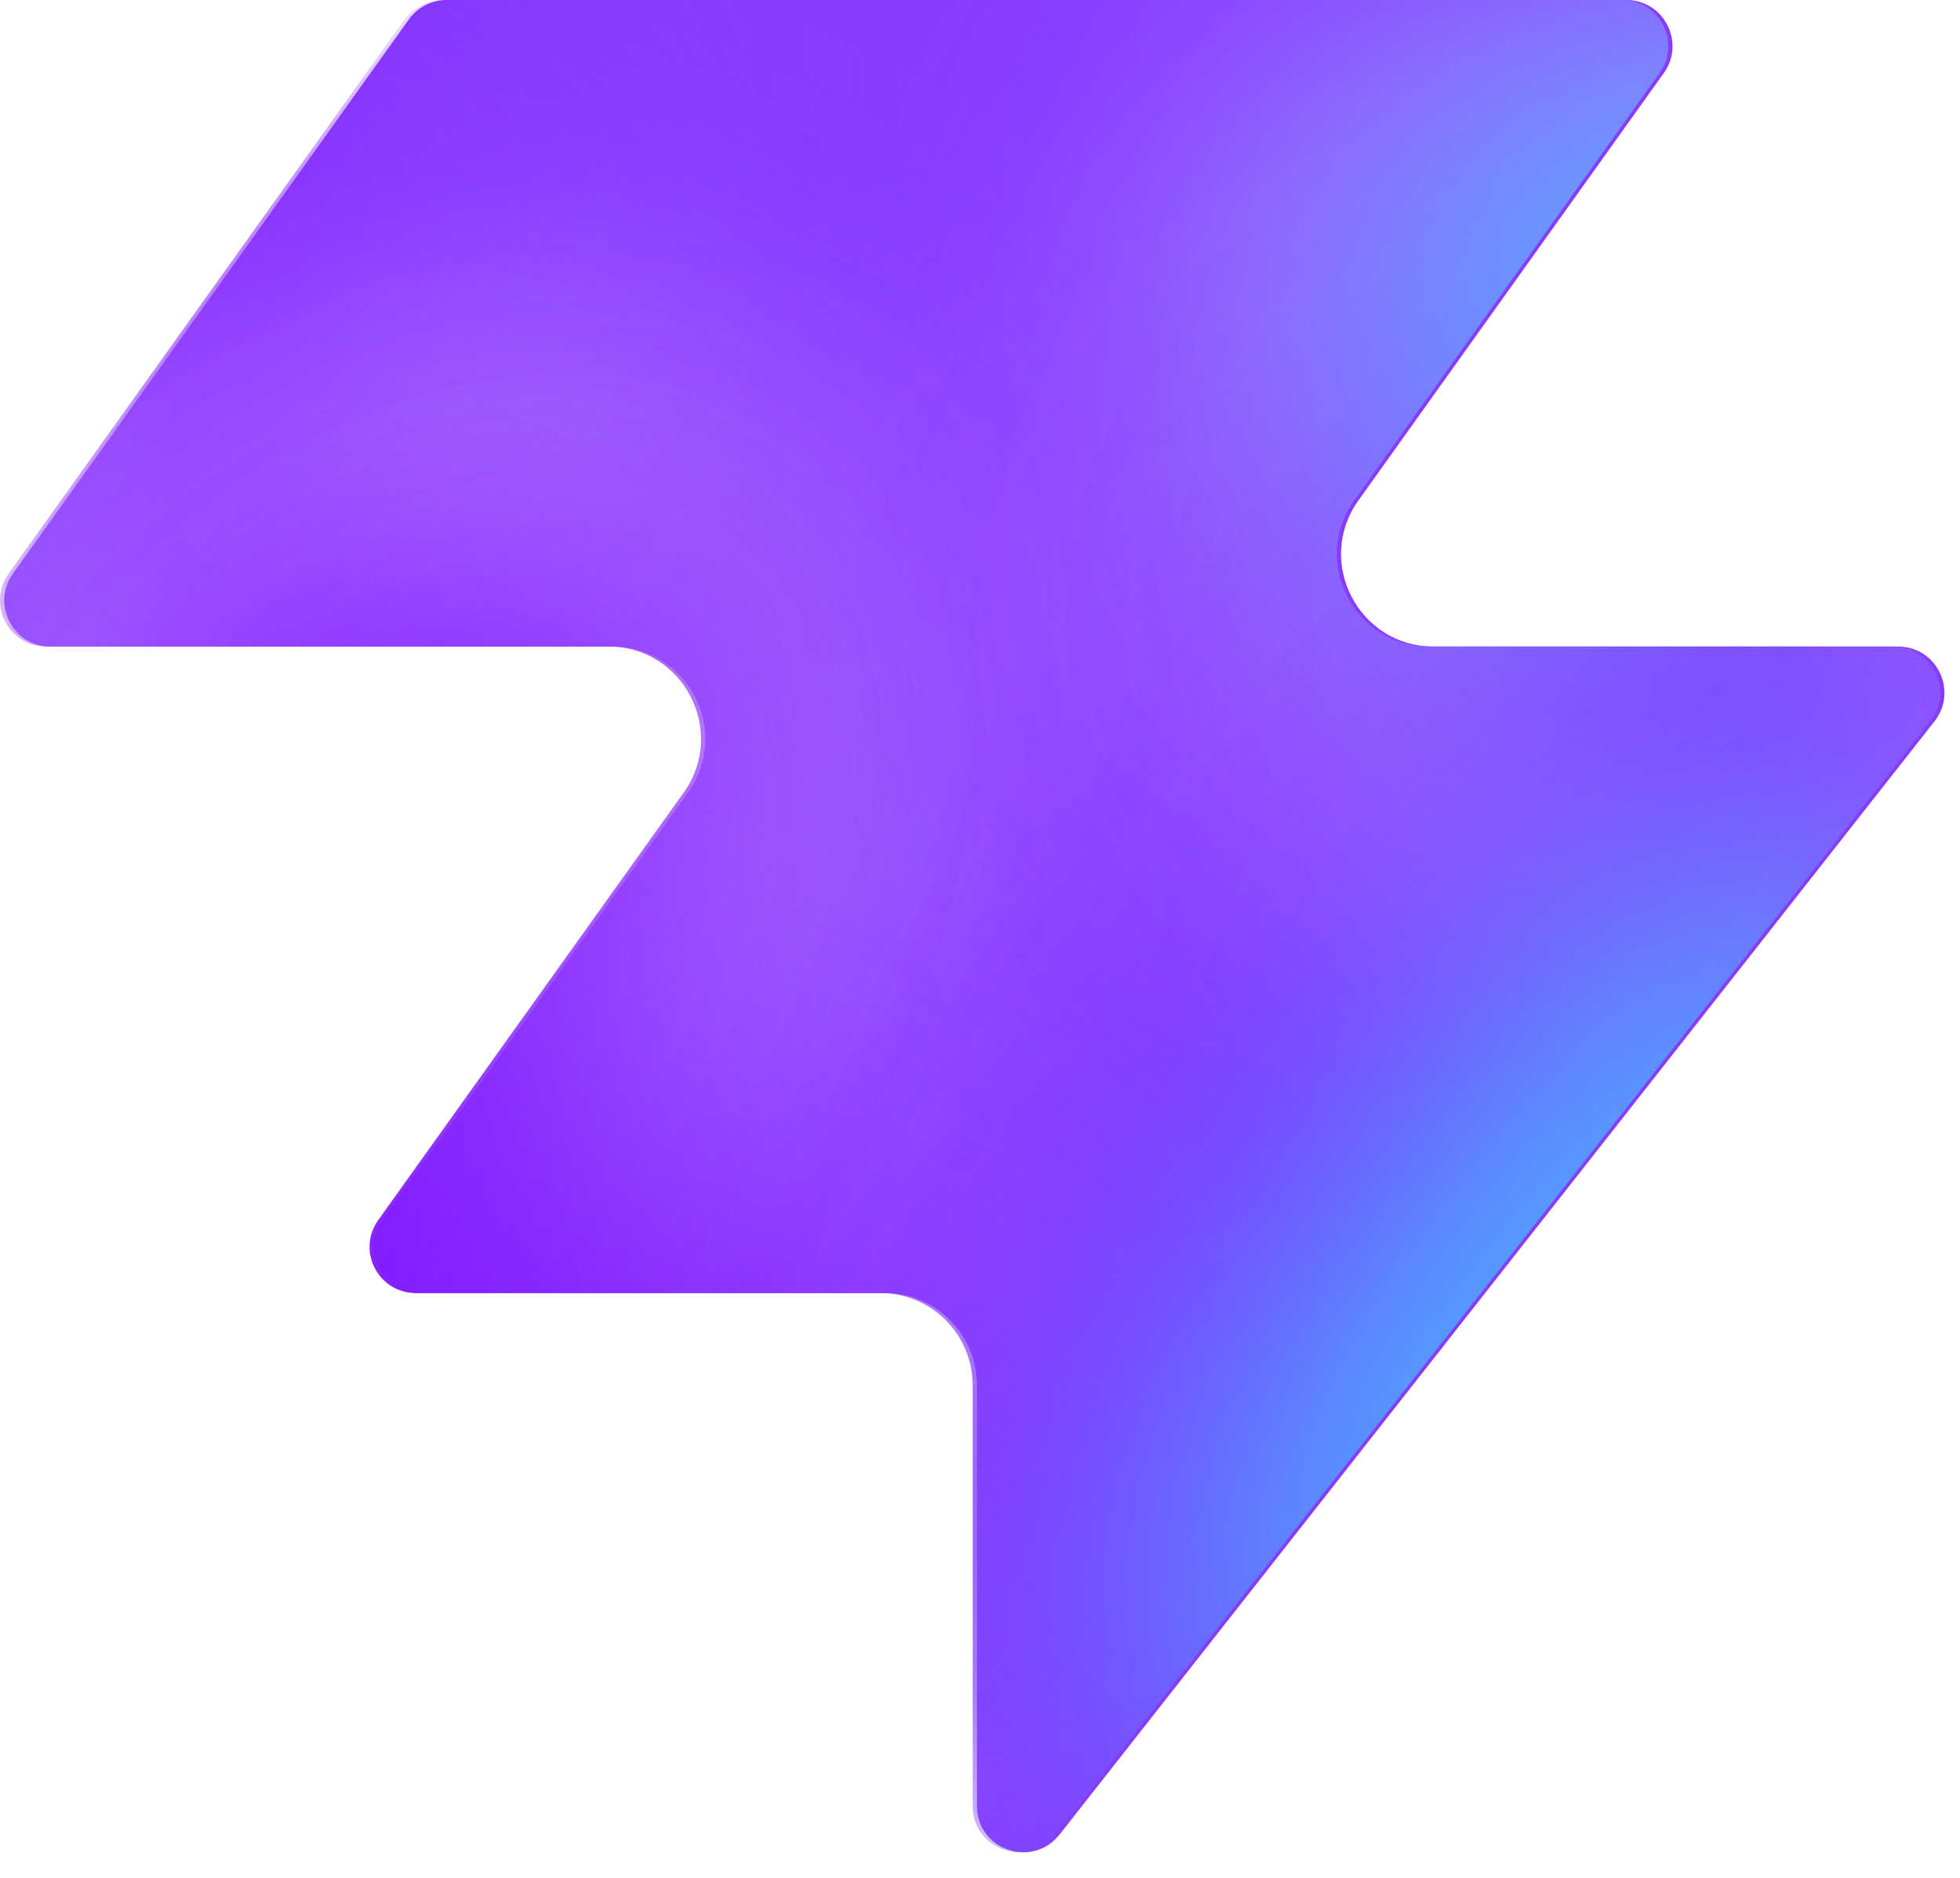
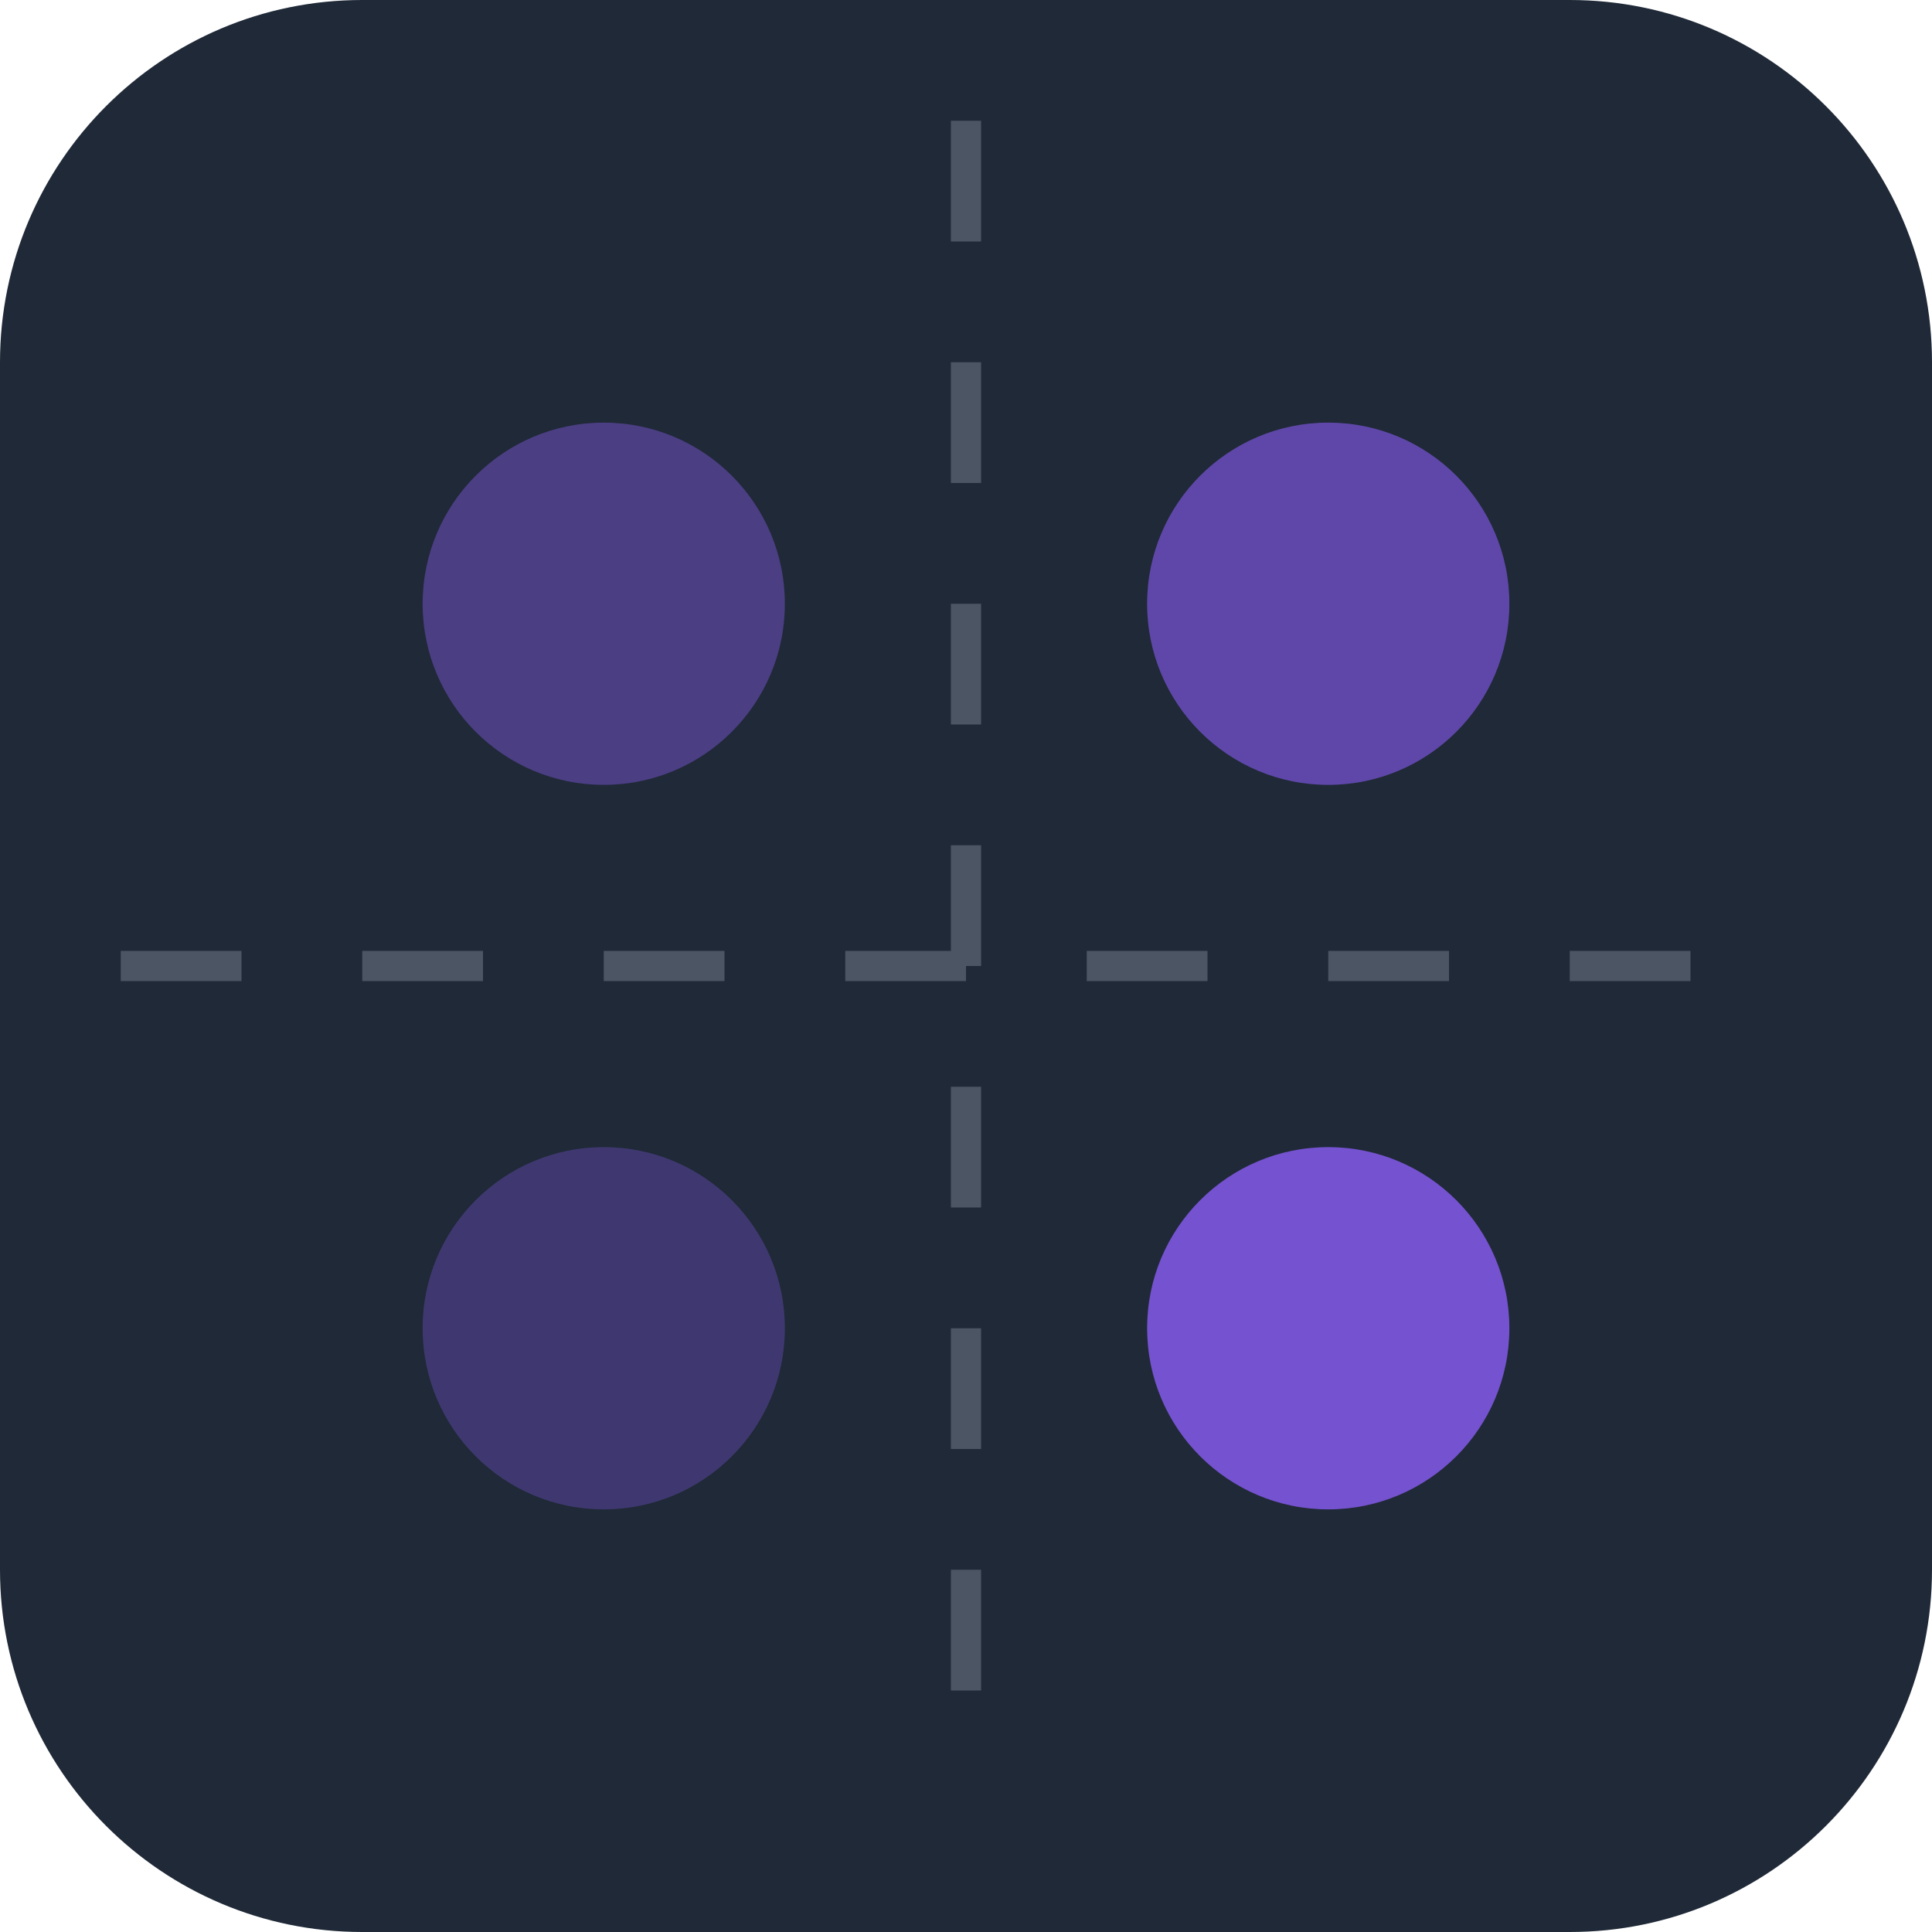
- <svg xmlns="http://www.w3.org/2000/svg" width="48" height="46" fill="none" viewBox="0 0 48 46">
-   <path fill="#863bff" d="M25.946 44.938c-.664.845-2.021.375-2.021-.698V33.937a2.26 2.26 0 0 0-2.262-2.262H10.287c-.92 0-1.456-1.04-.92-1.788l7.48-10.471c1.07-1.497 0-3.578-1.842-3.578H1.237c-.92 0-1.456-1.04-.92-1.788L10.013.474c.214-.297.556-.474.92-.474h28.894c.92 0 1.456 1.04.92 1.788l-7.48 10.471c-1.07 1.498 0 3.579 1.842 3.579h11.377c.943 0 1.473 1.088.89 1.83L25.947 44.94z" style="fill:#863bff;fill:color(display-p3 .525 .23 1);fill-opacity:1" />
-   <mask id="a" width="48" height="46" x="0" y="0" maskUnits="userSpaceOnUse" style="mask-type:alpha">
-     <path fill="#000" d="M25.842 44.938c-.664.844-2.021.375-2.021-.698V33.937a2.26 2.26 0 0 0-2.262-2.262H10.183c-.92 0-1.456-1.04-.92-1.788l7.48-10.471c1.07-1.498 0-3.579-1.842-3.579H1.133c-.92 0-1.456-1.04-.92-1.787L9.91.473c.214-.297.556-.474.92-.474h28.894c.92 0 1.456 1.04.92 1.788l-7.48 10.471c-1.07 1.498 0 3.578 1.842 3.578h11.377c.943 0 1.473 1.088.89 1.832L25.843 44.94z" style="fill:#000;fill-opacity:1" />
-   </mask>
-   <g mask="url(#a)">
-     <g filter="url(#b)">
-       <ellipse cx="5.508" cy="14.704" fill="#ede6ff" rx="5.508" ry="14.704" style="fill:#ede6ff;fill:color(display-p3 .927 .903 1);fill-opacity:1" transform="matrix(.00324 1 1 -.00324 -4.47 31.516)" />
-     </g>
-     <g filter="url(#c)">
-       <ellipse cx="10.399" cy="29.851" fill="#ede6ff" rx="10.399" ry="29.851" style="fill:#ede6ff;fill:color(display-p3 .927 .903 1);fill-opacity:1" transform="matrix(.00324 1 1 -.00324 -39.328 7.883)" />
-     </g>
-     <g filter="url(#d)">
-       <ellipse cx="5.508" cy="30.487" fill="#7e14ff" rx="5.508" ry="30.487" style="fill:#7e14ff;fill:color(display-p3 .492 .077 1);fill-opacity:1" transform="rotate(89.814 -25.913 -14.639)scale(1 -1)" />
-     </g>
-     <g filter="url(#e)">
-       <ellipse cx="5.508" cy="30.599" fill="#7e14ff" rx="5.508" ry="30.599" style="fill:#7e14ff;fill:color(display-p3 .492 .077 1);fill-opacity:1" transform="rotate(89.814 -32.644 -3.334)scale(1 -1)" />
-     </g>
-     <g filter="url(#f)">
-       <ellipse cx="5.508" cy="30.599" fill="#7e14ff" rx="5.508" ry="30.599" style="fill:#7e14ff;fill:color(display-p3 .492 .077 1);fill-opacity:1" transform="matrix(.00324 1 1 -.00324 -34.34 30.47)" />
-     </g>
-     <g filter="url(#g)">
-       <ellipse cx="14.072" cy="22.078" fill="#ede6ff" rx="14.072" ry="22.078" style="fill:#ede6ff;fill:color(display-p3 .927 .903 1);fill-opacity:1" transform="rotate(93.35 24.506 48.493)scale(-1 1)" />
-     </g>
-     <g filter="url(#h)">
-       <ellipse cx="3.47" cy="21.501" fill="#7e14ff" rx="3.47" ry="21.501" style="fill:#7e14ff;fill:color(display-p3 .492 .077 1);fill-opacity:1" transform="rotate(89.009 28.708 47.59)scale(-1 1)" />
-     </g>
-     <g filter="url(#i)">
-       <ellipse cx="3.47" cy="21.501" fill="#7e14ff" rx="3.47" ry="21.501" style="fill:#7e14ff;fill:color(display-p3 .492 .077 1);fill-opacity:1" transform="rotate(89.009 28.708 47.59)scale(-1 1)" />
-     </g>
-     <g filter="url(#j)">
-       <ellipse cx=".387" cy="8.972" fill="#7e14ff" rx="4.407" ry="29.108" style="fill:#7e14ff;fill:color(display-p3 .492 .077 1);fill-opacity:1" transform="rotate(39.51 .387 8.972)" />
-     </g>
-     <g filter="url(#k)">
-       <ellipse cx="47.523" cy="-6.092" fill="#7e14ff" rx="4.407" ry="29.108" style="fill:#7e14ff;fill:color(display-p3 .492 .077 1);fill-opacity:1" transform="rotate(37.892 47.523 -6.092)" />
-     </g>
-     <g filter="url(#l)">
-       <ellipse cx="41.412" cy="6.333" fill="#47bfff" rx="5.971" ry="9.665" style="fill:#47bfff;fill:color(display-p3 .28 .748 1);fill-opacity:1" transform="rotate(37.892 41.412 6.333)" />
-     </g>
-     <g filter="url(#m)">
-       <ellipse cx="-1.879" cy="38.332" fill="#7e14ff" rx="4.407" ry="29.108" style="fill:#7e14ff;fill:color(display-p3 .492 .077 1);fill-opacity:1" transform="rotate(37.892 -1.88 38.332)" />
-     </g>
-     <g filter="url(#n)">
-       <ellipse cx="-1.879" cy="38.332" fill="#7e14ff" rx="4.407" ry="29.108" style="fill:#7e14ff;fill:color(display-p3 .492 .077 1);fill-opacity:1" transform="rotate(37.892 -1.88 38.332)" />
-     </g>
-     <g filter="url(#o)">
-       <ellipse cx="35.651" cy="29.907" fill="#7e14ff" rx="4.407" ry="29.108" style="fill:#7e14ff;fill:color(display-p3 .492 .077 1);fill-opacity:1" transform="rotate(37.892 35.651 29.907)" />
-     </g>
-     <g filter="url(#p)">
-       <ellipse cx="38.418" cy="32.4" fill="#47bfff" rx="5.971" ry="15.297" style="fill:#47bfff;fill:color(display-p3 .28 .748 1);fill-opacity:1" transform="rotate(37.892 38.418 32.4)" />
-     </g>
-   </g>
-   <defs>
-     <filter id="b" width="60.045" height="41.654" x="-19.77" y="16.149" color-interpolation-filters="sRGB" filterUnits="userSpaceOnUse">
-       <feFlood flood-opacity="0" result="BackgroundImageFix" />
-       <feBlend in="SourceGraphic" in2="BackgroundImageFix" result="shape" />
-       <feGaussianBlur result="effect1_foregroundBlur_2002_17158" stdDeviation="7.659" />
-     </filter>
-     <filter id="c" width="90.34" height="51.437" x="-54.613" y="-7.533" color-interpolation-filters="sRGB" filterUnits="userSpaceOnUse">
-       <feFlood flood-opacity="0" result="BackgroundImageFix" />
-       <feBlend in="SourceGraphic" in2="BackgroundImageFix" result="shape" />
-       <feGaussianBlur result="effect1_foregroundBlur_2002_17158" stdDeviation="7.659" />
-     </filter>
-     <filter id="d" width="79.355" height="29.4" x="-49.64" y="2.03" color-interpolation-filters="sRGB" filterUnits="userSpaceOnUse">
-       <feFlood flood-opacity="0" result="BackgroundImageFix" />
-       <feBlend in="SourceGraphic" in2="BackgroundImageFix" result="shape" />
-       <feGaussianBlur result="effect1_foregroundBlur_2002_17158" stdDeviation="4.596" />
-     </filter>
-     <filter id="e" width="79.579" height="29.4" x="-45.045" y="20.029" color-interpolation-filters="sRGB" filterUnits="userSpaceOnUse">
-       <feFlood flood-opacity="0" result="BackgroundImageFix" />
-       <feBlend in="SourceGraphic" in2="BackgroundImageFix" result="shape" />
-       <feGaussianBlur result="effect1_foregroundBlur_2002_17158" stdDeviation="4.596" />
-     </filter>
-     <filter id="f" width="79.579" height="29.4" x="-43.513" y="21.178" color-interpolation-filters="sRGB" filterUnits="userSpaceOnUse">
-       <feFlood flood-opacity="0" result="BackgroundImageFix" />
-       <feBlend in="SourceGraphic" in2="BackgroundImageFix" result="shape" />
-       <feGaussianBlur result="effect1_foregroundBlur_2002_17158" stdDeviation="4.596" />
-     </filter>
-     <filter id="g" width="74.749" height="58.852" x="15.756" y="-17.901" color-interpolation-filters="sRGB" filterUnits="userSpaceOnUse">
-       <feFlood flood-opacity="0" result="BackgroundImageFix" />
-       <feBlend in="SourceGraphic" in2="BackgroundImageFix" result="shape" />
-       <feGaussianBlur result="effect1_foregroundBlur_2002_17158" stdDeviation="7.659" />
-     </filter>
-     <filter id="h" width="61.377" height="25.362" x="23.548" y="2.284" color-interpolation-filters="sRGB" filterUnits="userSpaceOnUse">
-       <feFlood flood-opacity="0" result="BackgroundImageFix" />
-       <feBlend in="SourceGraphic" in2="BackgroundImageFix" result="shape" />
-       <feGaussianBlur result="effect1_foregroundBlur_2002_17158" stdDeviation="4.596" />
-     </filter>
-     <filter id="i" width="61.377" height="25.362" x="23.548" y="2.284" color-interpolation-filters="sRGB" filterUnits="userSpaceOnUse">
-       <feFlood flood-opacity="0" result="BackgroundImageFix" />
-       <feBlend in="SourceGraphic" in2="BackgroundImageFix" result="shape" />
-       <feGaussianBlur result="effect1_foregroundBlur_2002_17158" stdDeviation="4.596" />
-     </filter>
-     <filter id="j" width="56.045" height="63.649" x="-27.636" y="-22.853" color-interpolation-filters="sRGB" filterUnits="userSpaceOnUse">
-       <feFlood flood-opacity="0" result="BackgroundImageFix" />
-       <feBlend in="SourceGraphic" in2="BackgroundImageFix" result="shape" />
-       <feGaussianBlur result="effect1_foregroundBlur_2002_17158" stdDeviation="4.596" />
-     </filter>
-     <filter id="k" width="54.814" height="64.646" x="20.116" y="-38.415" color-interpolation-filters="sRGB" filterUnits="userSpaceOnUse">
-       <feFlood flood-opacity="0" result="BackgroundImageFix" />
-       <feBlend in="SourceGraphic" in2="BackgroundImageFix" result="shape" />
-       <feGaussianBlur result="effect1_foregroundBlur_2002_17158" stdDeviation="4.596" />
-     </filter>
-     <filter id="l" width="33.541" height="35.313" x="24.641" y="-11.323" color-interpolation-filters="sRGB" filterUnits="userSpaceOnUse">
-       <feFlood flood-opacity="0" result="BackgroundImageFix" />
-       <feBlend in="SourceGraphic" in2="BackgroundImageFix" result="shape" />
-       <feGaussianBlur result="effect1_foregroundBlur_2002_17158" stdDeviation="4.596" />
-     </filter>
-     <filter id="m" width="54.814" height="64.646" x="-29.286" y="6.009" color-interpolation-filters="sRGB" filterUnits="userSpaceOnUse">
-       <feFlood flood-opacity="0" result="BackgroundImageFix" />
-       <feBlend in="SourceGraphic" in2="BackgroundImageFix" result="shape" />
-       <feGaussianBlur result="effect1_foregroundBlur_2002_17158" stdDeviation="4.596" />
-     </filter>
-     <filter id="n" width="54.814" height="64.646" x="-29.286" y="6.009" color-interpolation-filters="sRGB" filterUnits="userSpaceOnUse">
-       <feFlood flood-opacity="0" result="BackgroundImageFix" />
-       <feBlend in="SourceGraphic" in2="BackgroundImageFix" result="shape" />
-       <feGaussianBlur result="effect1_foregroundBlur_2002_17158" stdDeviation="4.596" />
-     </filter>
-     <filter id="o" width="54.814" height="64.646" x="8.244" y="-2.416" color-interpolation-filters="sRGB" filterUnits="userSpaceOnUse">
-       <feFlood flood-opacity="0" result="BackgroundImageFix" />
-       <feBlend in="SourceGraphic" in2="BackgroundImageFix" result="shape" />
-       <feGaussianBlur result="effect1_foregroundBlur_2002_17158" stdDeviation="4.596" />
-     </filter>
-     <filter id="p" width="39.409" height="43.623" x="18.713" y="10.588" color-interpolation-filters="sRGB" filterUnits="userSpaceOnUse">
-       <feFlood flood-opacity="0" result="BackgroundImageFix" />
-       <feBlend in="SourceGraphic" in2="BackgroundImageFix" result="shape" />
-       <feGaussianBlur result="effect1_foregroundBlur_2002_17158" stdDeviation="4.596" />
-     </filter>
-   </defs>
+ <svg xmlns="http://www.w3.org/2000/svg" width="32" height="32" viewBox="0 0 32 32" fill="none">
+   <rect width="32" height="32" rx="6" fill="#1f2937" />
+   <circle cx="10" cy="10" r="3" fill="#8b5cf6" opacity="0.4" />
+   <circle cx="22" cy="10" r="3" fill="#8b5cf6" opacity="0.6" />
+   <circle cx="10" cy="22" r="3" fill="#8b5cf6" opacity="0.3" />
+   <circle cx="22" cy="22" r="3" fill="#8b5cf6" opacity="0.8" />
+   <line x1="16" y1="2" x2="16" y2="30" stroke="#4b5563" stroke-width="0.5" stroke-dasharray="2 2" />
+   <line x1="2" y1="16" x2="30" y2="16" stroke="#4b5563" stroke-width="0.5" stroke-dasharray="2 2" />
</svg>
